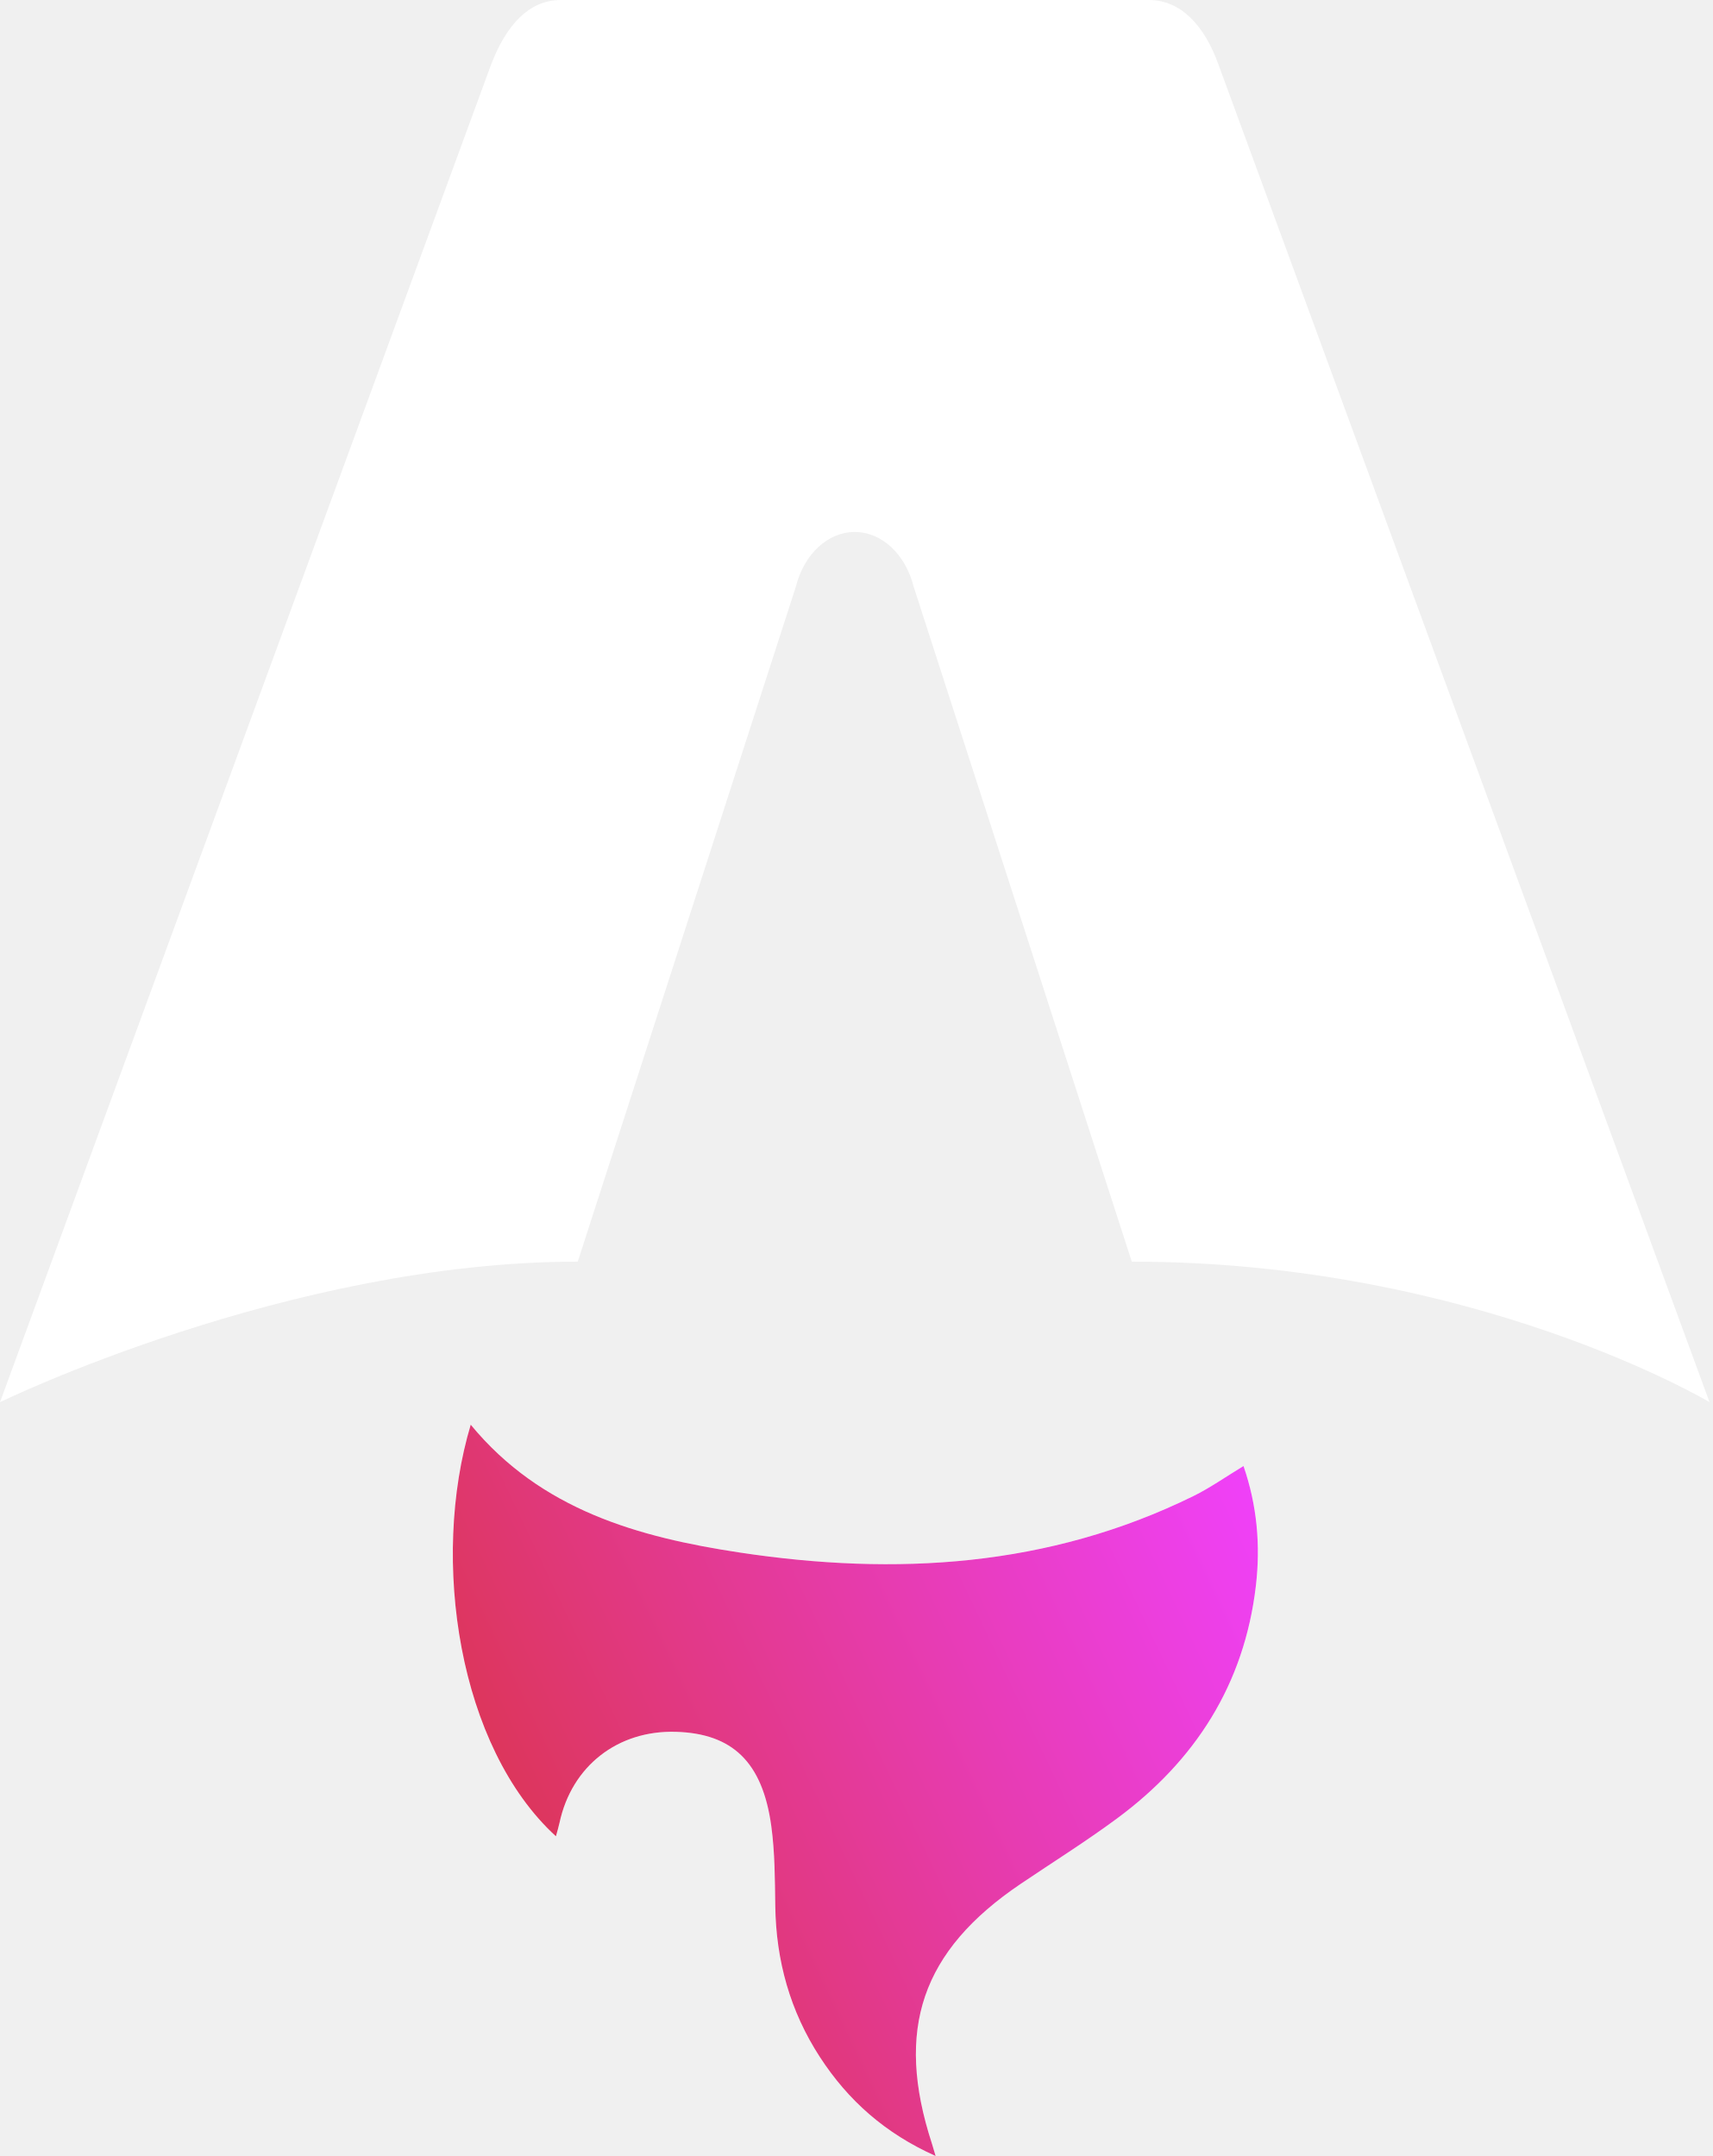
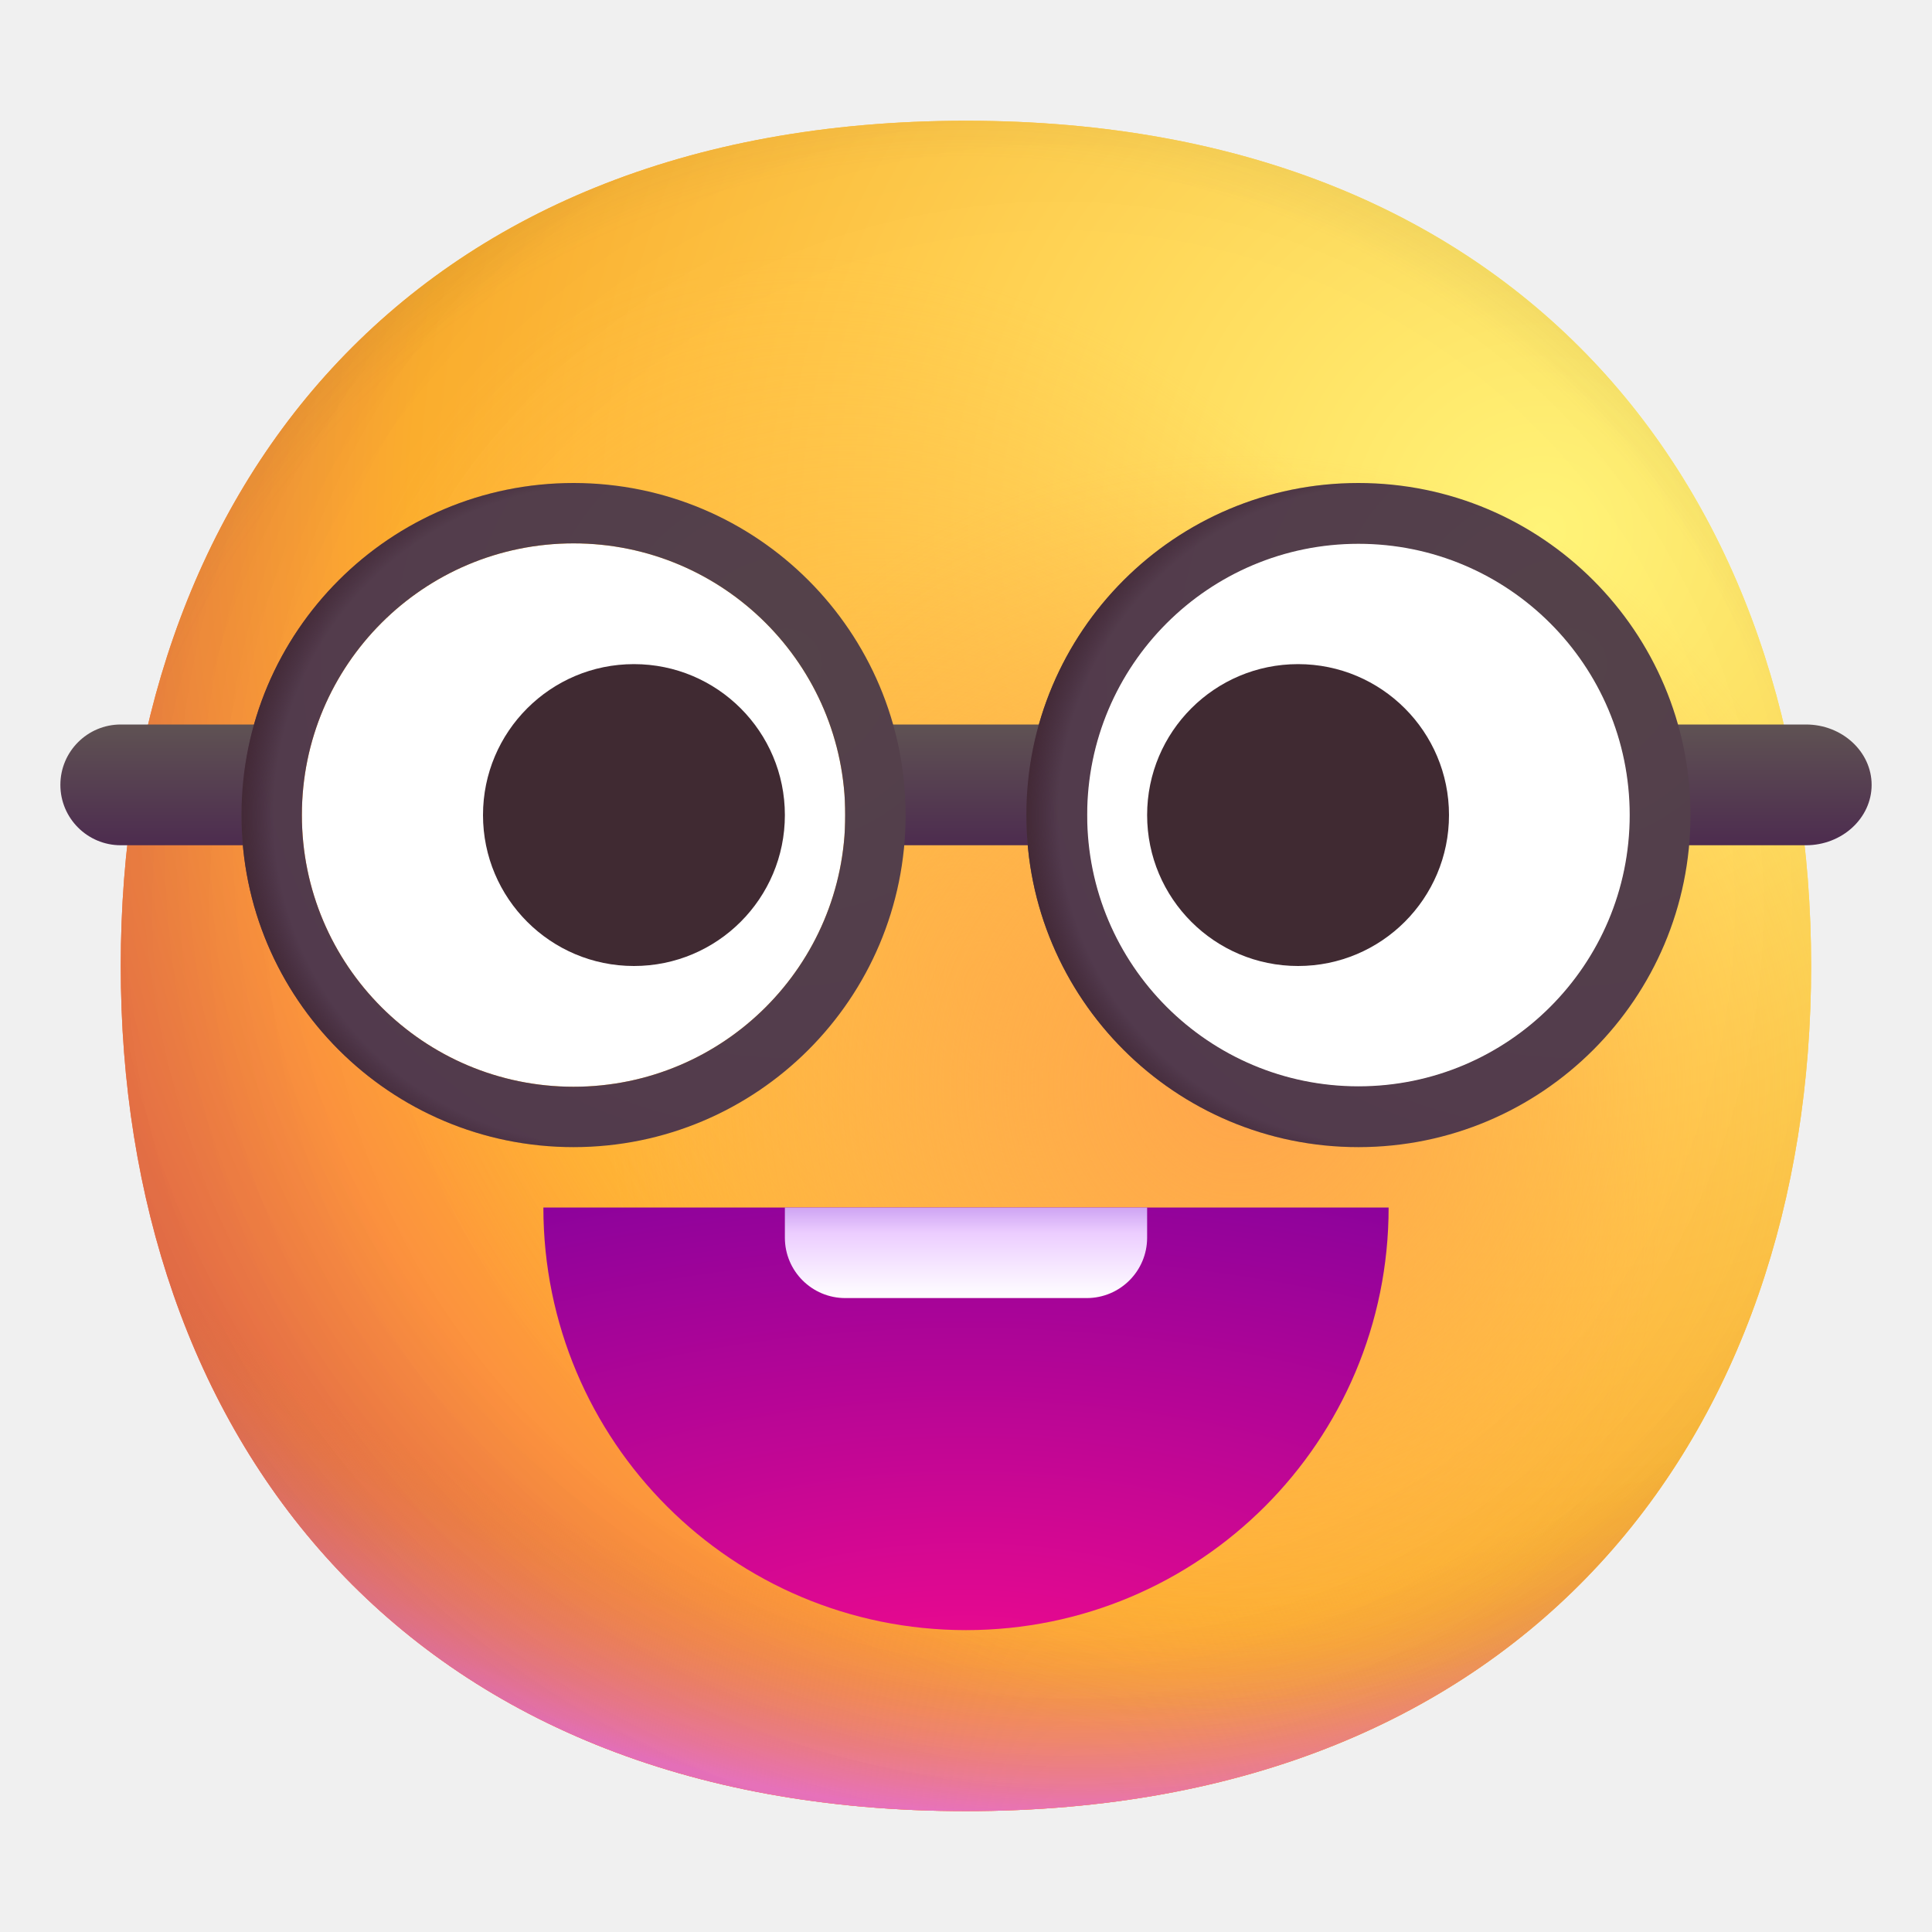
- <svg xmlns="http://www.w3.org/2000/svg" width="85" height="107" viewBox="0 0 85 107" fill="none">
-   <path fill="white" d="M27.589 91.136C22.756 86.718 21.344 77.433 23.358 70.707C26.85 74.948 31.689 76.291 36.7 77.05C44.438 78.22 52.036 77.782 59.223 74.246C60.045 73.841 60.805 73.303 61.704 72.757C62.378 74.714 62.553 76.689 62.318 78.7C61.745 83.596 59.309 87.378 55.433 90.245C53.883 91.392 52.244 92.417 50.643 93.498C45.726 96.821 44.396 100.718 46.243 106.386C46.287 106.525 46.327 106.663 46.426 107C43.916 105.876 42.082 104.24 40.684 102.089C39.209 99.819 38.507 97.308 38.47 94.591C38.451 93.269 38.451 91.934 38.273 90.631C37.839 87.453 36.347 86.03 33.536 85.948C30.652 85.864 28.37 87.647 27.765 90.455C27.719 90.671 27.652 90.884 27.585 91.134L27.589 91.136Z" />
-   <path fill="url(#paint0_linear_1_59)" d="M27.589 91.136C22.756 86.718 21.344 77.433 23.358 70.707C26.85 74.948 31.689 76.291 36.7 77.05C44.438 78.22 52.036 77.782 59.223 74.246C60.045 73.841 60.805 73.303 61.704 72.757C62.378 74.714 62.553 76.689 62.318 78.7C61.745 83.596 59.309 87.378 55.433 90.245C53.883 91.392 52.244 92.417 50.643 93.498C45.726 96.821 44.396 100.718 46.243 106.386C46.287 106.525 46.327 106.663 46.426 107C43.916 105.876 42.082 104.24 40.684 102.089C39.209 99.819 38.507 97.308 38.47 94.591C38.451 93.269 38.451 91.934 38.273 90.631C37.839 87.453 36.347 86.03 33.536 85.948C30.652 85.864 28.37 87.647 27.765 90.455C27.719 90.671 27.652 90.884 27.585 91.134L27.589 91.136Z" />
-   <path fill="white" d="M0 69.587C0 69.587 14.314 62.614 28.668 62.614L39.49 29.12C39.895 27.501 41.078 26.4 42.414 26.4C43.749 26.4 44.932 27.501 45.338 29.12L56.16 62.614C73.16 62.614 84.828 69.587 84.828 69.587C84.828 69.587 60.514 3.352 60.467 3.219C59.769 1.261 58.591 0 57.003 0H27.827C26.239 0 25.109 1.261 24.363 3.219C24.311 3.35 0 69.587 0 69.587Z" />
+ <svg xmlns="http://www.w3.org/2000/svg" width="32" height="32" viewBox="0 0 32 32" fill="none">
+   <path d="M15.999 29.998C25.333 29.998 29.998 23.73 29.998 15.999C29.998 8.268 25.333 2 15.999 2C6.664 2 2 8.268 2 15.999C2 23.73 6.664 29.998 15.999 29.998Z" fill="url(#paint0_radial_31_1410)" />
+   <path d="M15.999 29.998C25.333 29.998 29.998 23.73 29.998 15.999C29.998 8.268 25.333 2 15.999 2C6.664 2 2 8.268 2 15.999C2 23.73 6.664 29.998 15.999 29.998Z" fill="url(#paint1_radial_31_1410)" />
+   <path d="M15.999 29.998C25.333 29.998 29.998 23.73 29.998 15.999C29.998 8.268 25.333 2 15.999 2C6.664 2 2 8.268 2 15.999C2 23.73 6.664 29.998 15.999 29.998Z" fill="url(#paint2_radial_31_1410)" />
+   <path d="M15.999 29.998C25.333 29.998 29.998 23.73 29.998 15.999C29.998 8.268 25.333 2 15.999 2C6.664 2 2 8.268 2 15.999C2 23.73 6.664 29.998 15.999 29.998Z" fill="url(#paint3_radial_31_1410)" fill-opacity="0.6" />
+   <path d="M15.999 29.998C25.333 29.998 29.998 23.73 29.998 15.999C29.998 8.268 25.333 2 15.999 2C6.664 2 2 8.268 2 15.999C2 23.73 6.664 29.998 15.999 29.998Z" fill="url(#paint4_radial_31_1410)" />
+   <path d="M15.999 29.998C25.333 29.998 29.998 23.73 29.998 15.999C29.998 8.268 25.333 2 15.999 2C6.664 2 2 8.268 2 15.999C2 23.73 6.664 29.998 15.999 29.998Z" fill="url(#paint5_radial_31_1410)" />
+   <path d="M15.999 29.998C25.333 29.998 29.998 23.73 29.998 15.999C29.998 8.268 25.333 2 15.999 2C6.664 2 2 8.268 2 15.999C2 23.73 6.664 29.998 15.999 29.998Z" fill="url(#paint6_radial_31_1410)" />
+   <path d="M15.999 29.998C25.333 29.998 29.998 23.73 29.998 15.999C29.998 8.268 25.333 2 15.999 2C6.664 2 2 8.268 2 15.999C2 23.73 6.664 29.998 15.999 29.998Z" fill="url(#paint7_radial_31_1410)" />
+   <path d="M23 20C23 23.87 19.87 27 16 27C12.13 27 9 23.87 9 20H16H23Z" fill="url(#paint8_radial_31_1410)" />
+   <path d="M13 20H19V20.5C19 21.052 18.552 21.5 18 21.5H14C13.448 21.5 13 21.052 13 20.5V20Z" fill="url(#paint9_linear_31_1410)" />
+   <path d="M9.5 18C11.985 18 14 15.985 14 13.5C14 11.015 11.985 9 9.5 9C7.015 9 5 11.015 5 13.5C5 15.985 7.015 18 9.5 18Z" fill="white" />
+   <path d="M22.5 18C24.985 18 27 15.985 27 13.5C27 11.015 24.985 9 22.5 9C20.015 9 18 11.015 18 13.5C18 15.985 20.015 18 22.5 18Z" fill="white" />
+   <path fill-rule="evenodd" clip-rule="evenodd" d="M10.5 11C9.119 11 8 12.119 8 13.5C8 14.881 9.119 16 10.5 16C11.881 16 13 14.881 13 13.5C13 12.119 11.881 11 10.5 11ZM21.5 11C20.119 11 19 12.119 19 13.5C19 14.881 20.119 16 21.5 16C22.881 16 24 14.881 24 13.5C24 12.119 22.881 11 21.5 11Z" fill="#402A32" />
+   <path fill-rule="evenodd" clip-rule="evenodd" d="M1 13C1 12.448 1.448 12 2 12H4.5V14H2C1.448 14 1 13.552 1 13ZM29.913 14H27.5V12H29.913C30.511 12 31 12.45 31 13C31 13.55 30.511 14 29.913 14ZM14 12H18V14H14V12Z" fill="url(#paint10_linear_31_1410)" />
+   <path fill-rule="evenodd" clip-rule="evenodd" d="M9.5 9C7.015 9 5 11.015 5 13.5C5 15.985 7.015 18 9.5 18C11.985 18 14 15.985 14 13.5C14 11.015 11.985 9 9.5 9ZM4 13.5C4 10.462 6.462 8 9.5 8C12.538 8 15 10.462 15 13.5C15 16.538 12.538 19 9.5 19C6.462 19 4 16.538 4 13.5Z" fill="url(#paint11_radial_31_1410)" />
+   <path fill-rule="evenodd" clip-rule="evenodd" d="M22.5 9.007C20.019 9.007 18.007 11.019 18.007 13.5C18.007 15.981 20.019 17.993 22.5 17.993C24.981 17.993 26.993 15.981 26.993 13.5C26.993 11.019 24.981 9.007 22.5 9.007ZM17 13.5C17 10.462 19.462 8 22.5 8C25.538 8 28 10.462 28 13.5C28 16.538 25.538 19 22.5 19C19.462 19 17 16.538 17 13.5Z" fill="url(#paint12_radial_31_1410)" />
+   <path fill-rule="evenodd" clip-rule="evenodd" d="M9.5 9C7.015 9 5 11.015 5 13.5C5 15.985 7.015 18 9.5 18C11.985 18 14 15.985 14 13.5C14 11.015 11.985 9 9.5 9ZM4 13.5C4 10.462 6.462 8 9.5 8C12.538 8 15 10.462 15 13.5C15 16.538 12.538 19 9.5 19C6.462 19 4 16.538 4 13.5Z" fill="url(#paint13_radial_31_1410)" />
+   <path fill-rule="evenodd" clip-rule="evenodd" d="M22.5 9C20.015 9 18 11.015 18 13.5C18 15.985 20.015 18 22.5 18C24.985 18 27 15.985 27 13.5C27 11.015 24.985 9 22.5 9ZM17 13.5C17 10.462 19.462 8 22.5 8C25.538 8 28 10.462 28 13.5C28 16.538 25.538 19 22.5 19C19.462 19 17 16.538 17 13.5Z" fill="url(#paint14_radial_31_1410)" />
  <defs>
-     <linearGradient id="paint0_linear_1_59" x1="22.47" y1="107" x2="69.145" y2="84.947" gradientUnits="userSpaceOnUse">
-       <stop stop-color="#D83333" />
-       <stop offset="1" stop-color="#F041FF" />
+     <radialGradient id="paint0_radial_31_1410" cx="0" cy="0" r="1" gradientUnits="userSpaceOnUse" gradientTransform="translate(25.5 9) rotate(132.839) scale(37.5033)">
+       <stop stop-color="#FFF478" />
+       <stop offset="0.475" stop-color="#FFB02E" />
+       <stop offset="1" stop-color="#F70A8D" />
+     </radialGradient>
+     <radialGradient id="paint1_radial_31_1410" cx="0" cy="0" r="1" gradientUnits="userSpaceOnUse" gradientTransform="translate(25.5 9) rotate(131.878) scale(38.9487)">
+       <stop stop-color="#FFF478" />
+       <stop offset="0.475" stop-color="#FFB02E" />
+       <stop offset="1" stop-color="#F70A8D" />
+     </radialGradient>
+     <radialGradient id="paint2_radial_31_1410" cx="0" cy="0" r="1" gradientUnits="userSpaceOnUse" gradientTransform="translate(16 12.5) rotate(101.31) scale(17.8466 22.8581)">
+       <stop offset="0.788" stop-color="#F59639" stop-opacity="0" />
+       <stop offset="0.973" stop-color="#FF7DCE" />
+     </radialGradient>
+     <radialGradient id="paint3_radial_31_1410" cx="0" cy="0" r="1" gradientUnits="userSpaceOnUse" gradientTransform="translate(18 14) rotate(135) scale(41.0122)">
+       <stop offset="0.315" stop-opacity="0" />
+       <stop offset="1" />
+     </radialGradient>
+     <radialGradient id="paint4_radial_31_1410" cx="0" cy="0" r="1" gradientUnits="userSpaceOnUse" gradientTransform="translate(16 17) rotate(77.692) scale(28.1469)">
+       <stop offset="0.508" stop-color="#7D6133" stop-opacity="0" />
+       <stop offset="1" stop-color="#715B32" />
+     </radialGradient>
+     <radialGradient id="paint5_radial_31_1410" cx="0" cy="0" r="1" gradientUnits="userSpaceOnUse" gradientTransform="translate(16.5 16.5) rotate(55.7131) scale(13.3135 9.65032)">
+       <stop stop-color="#FFB849" />
+       <stop offset="1" stop-color="#FFB847" stop-opacity="0" />
+     </radialGradient>
+     <radialGradient id="paint6_radial_31_1410" cx="0" cy="0" r="1" gradientUnits="userSpaceOnUse" gradientTransform="translate(20.5 18) rotate(9.86581) scale(11.6726)">
+       <stop stop-color="#FFA64B" />
+       <stop offset="0.9" stop-color="#FFAE46" stop-opacity="0" />
+     </radialGradient>
+     <radialGradient id="paint7_radial_31_1410" cx="0" cy="0" r="1" gradientUnits="userSpaceOnUse" gradientTransform="translate(17.5 15) rotate(43.9708) scale(59.0529)">
+       <stop offset="0.185" stop-opacity="0" />
+       <stop offset="1" stop-opacity="0.4" />
+     </radialGradient>
+     <radialGradient id="paint8_radial_31_1410" cx="0" cy="0" r="1" gradientUnits="userSpaceOnUse" gradientTransform="translate(16 28.5556) rotate(-90) scale(9.55556 19.1111)">
+       <stop stop-color="#F70A8D" />
+       <stop offset="1" stop-color="#89029C" />
+     </radialGradient>
+     <linearGradient id="paint9_linear_31_1410" x1="16" y1="20" x2="16" y2="21.5" gradientUnits="userSpaceOnUse">
+       <stop stop-color="#CEA4F3" />
+       <stop offset="0.28" stop-color="#ECCDFF" />
+       <stop offset="1" stop-color="white" />
    </linearGradient>
+     <linearGradient id="paint10_linear_31_1410" x1="16" y1="12" x2="16" y2="14" gradientUnits="userSpaceOnUse">
+       <stop stop-color="#5F5253" />
+       <stop offset="1" stop-color="#4D2C4F" />
+     </linearGradient>
+     <radialGradient id="paint11_radial_31_1410" cx="0" cy="0" r="1" gradientUnits="userSpaceOnUse" gradientTransform="translate(13 11) rotate(131.186) scale(10.6301)">
+       <stop stop-color="#54424A" />
+       <stop offset="1" stop-color="#52394D" />
+     </radialGradient>
+     <radialGradient id="paint12_radial_31_1410" cx="0" cy="0" r="1" gradientUnits="userSpaceOnUse" gradientTransform="translate(26 11) rotate(131.186) scale(10.6301)">
+       <stop stop-color="#54424A" />
+       <stop offset="1" stop-color="#52394D" />
+     </radialGradient>
+     <radialGradient id="paint13_radial_31_1410" cx="0" cy="0" r="1" gradientUnits="userSpaceOnUse" gradientTransform="translate(10 13.5) rotate(170.538) scale(6.08276)">
+       <stop offset="0.899" stop-color="#3B2131" stop-opacity="0" />
+       <stop offset="1" stop-color="#422833" />
+     </radialGradient>
+     <radialGradient id="paint14_radial_31_1410" cx="0" cy="0" r="1" gradientUnits="userSpaceOnUse" gradientTransform="translate(23 13.5) rotate(170.538) scale(6.08276)">
+       <stop offset="0.899" stop-color="#3B2131" stop-opacity="0" />
+       <stop offset="1" stop-color="#422833" />
+     </radialGradient>
  </defs>
</svg>
